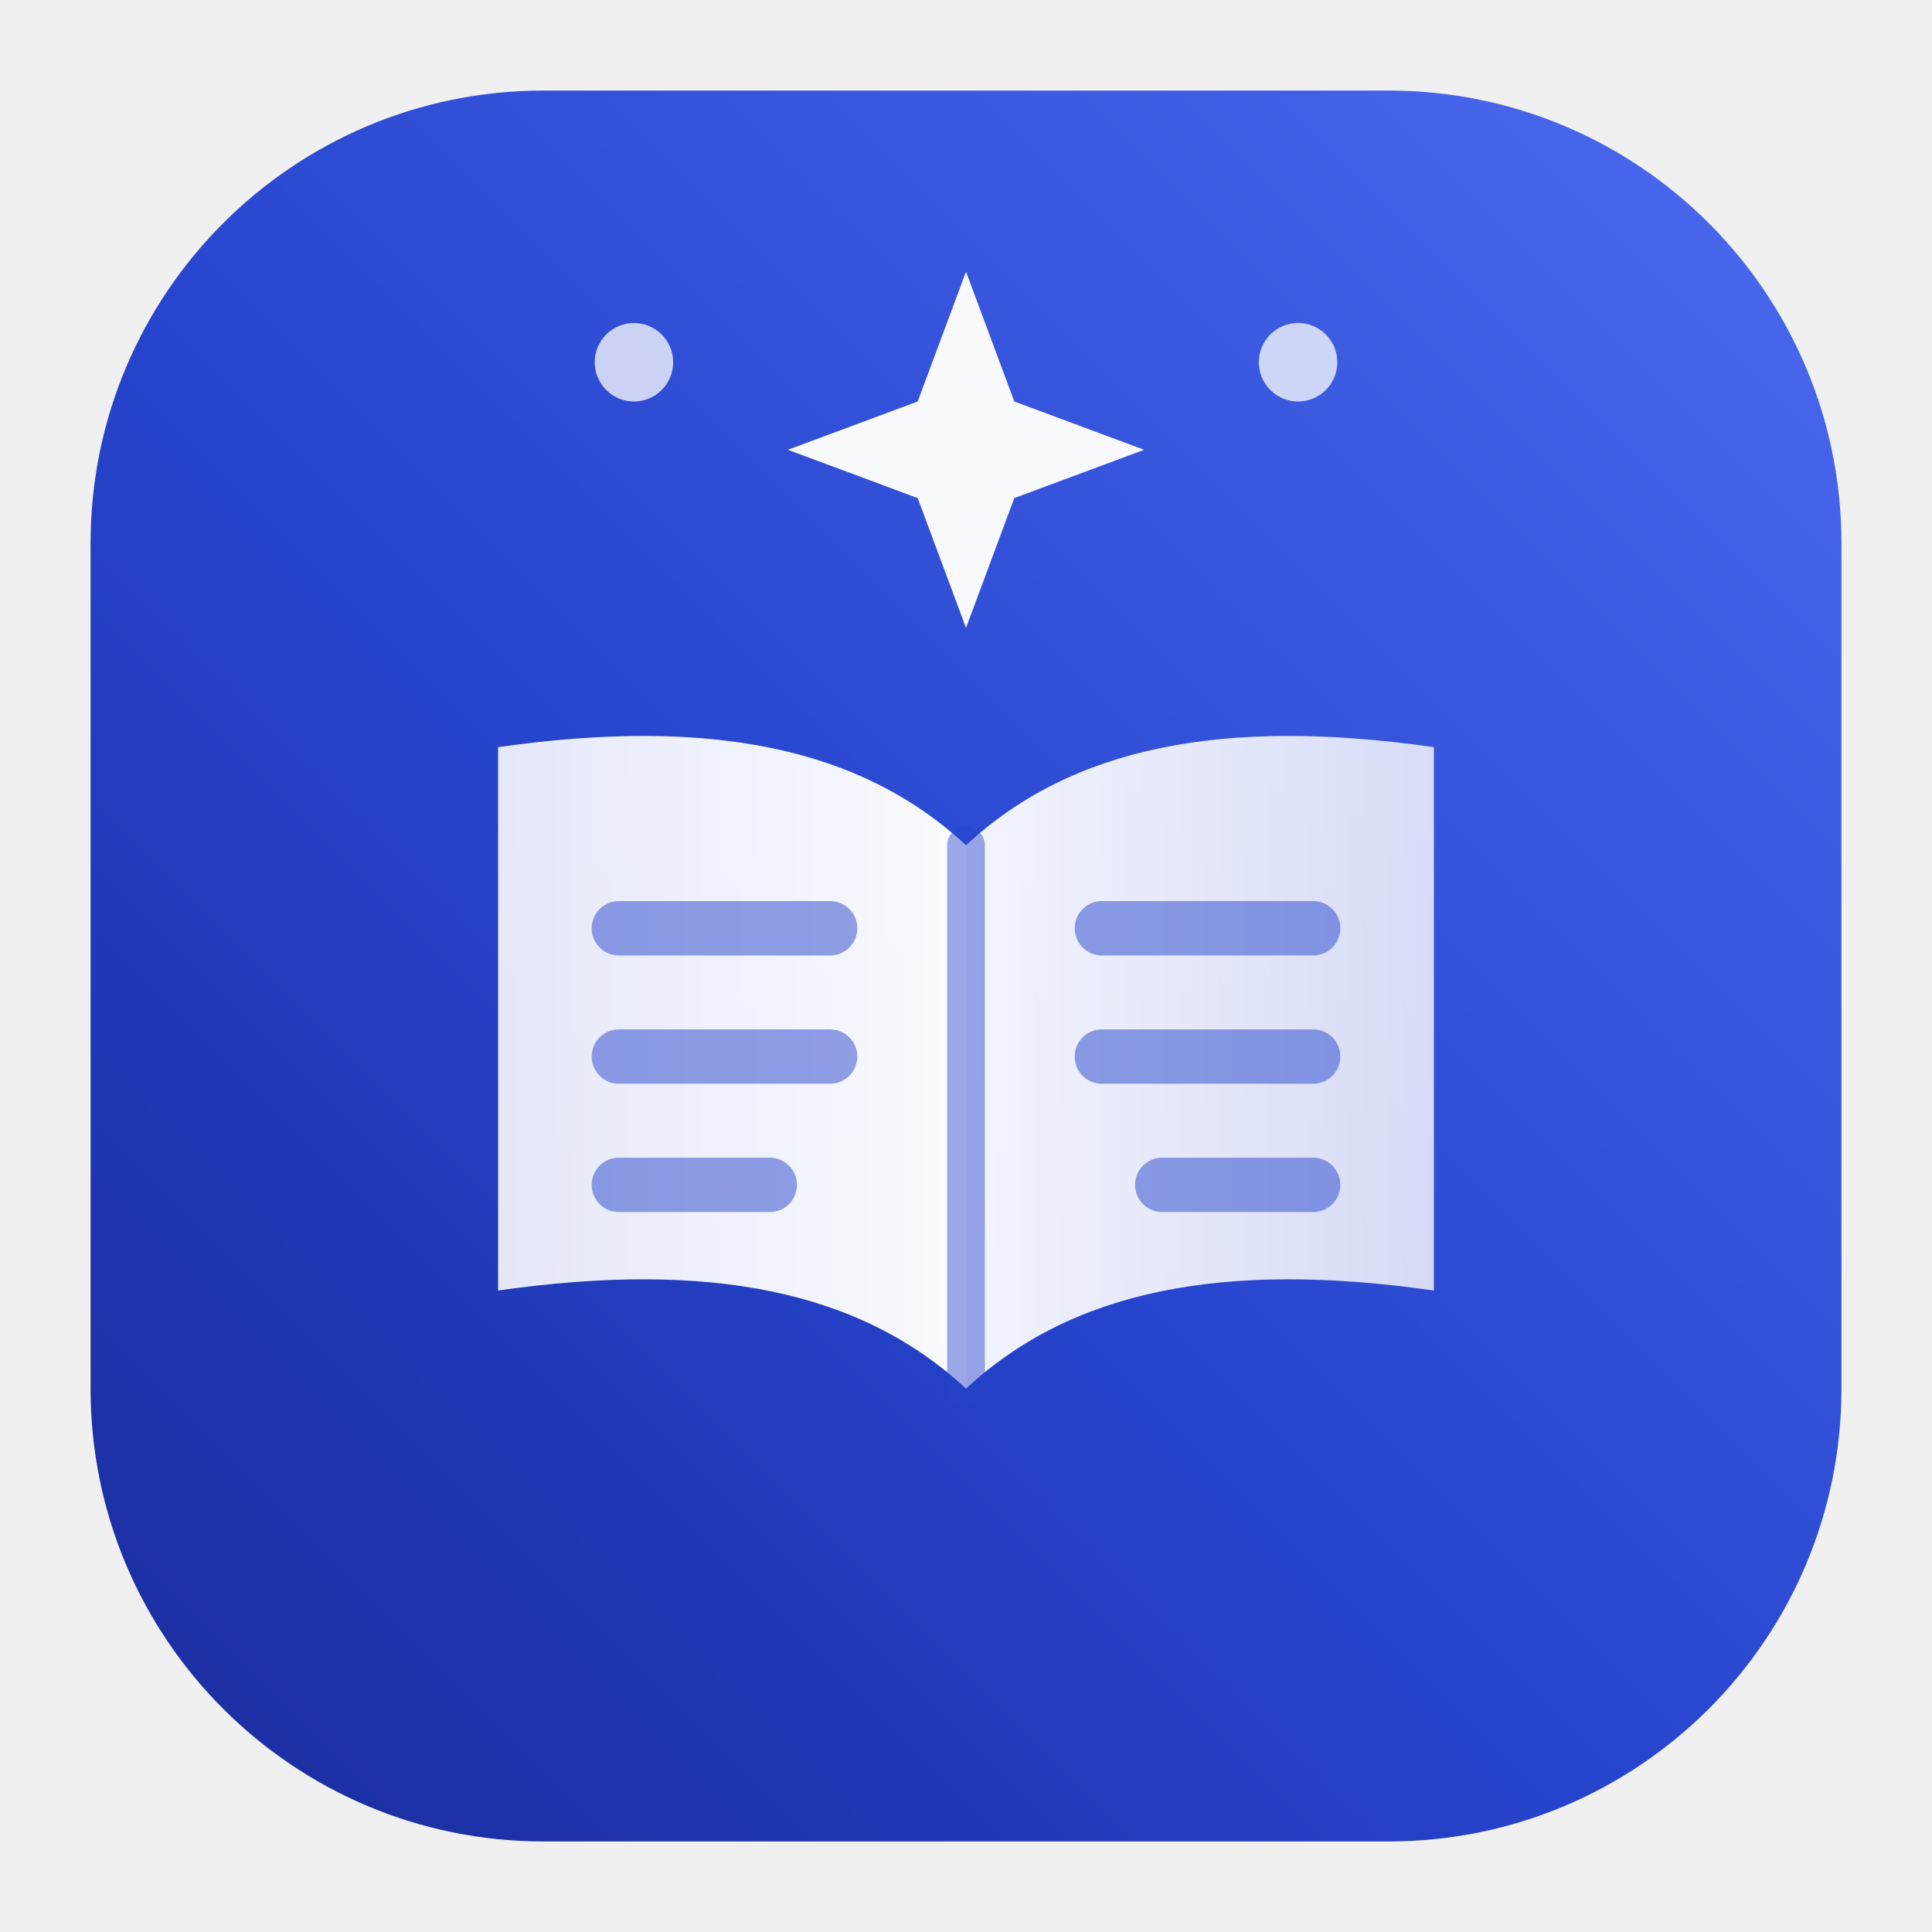
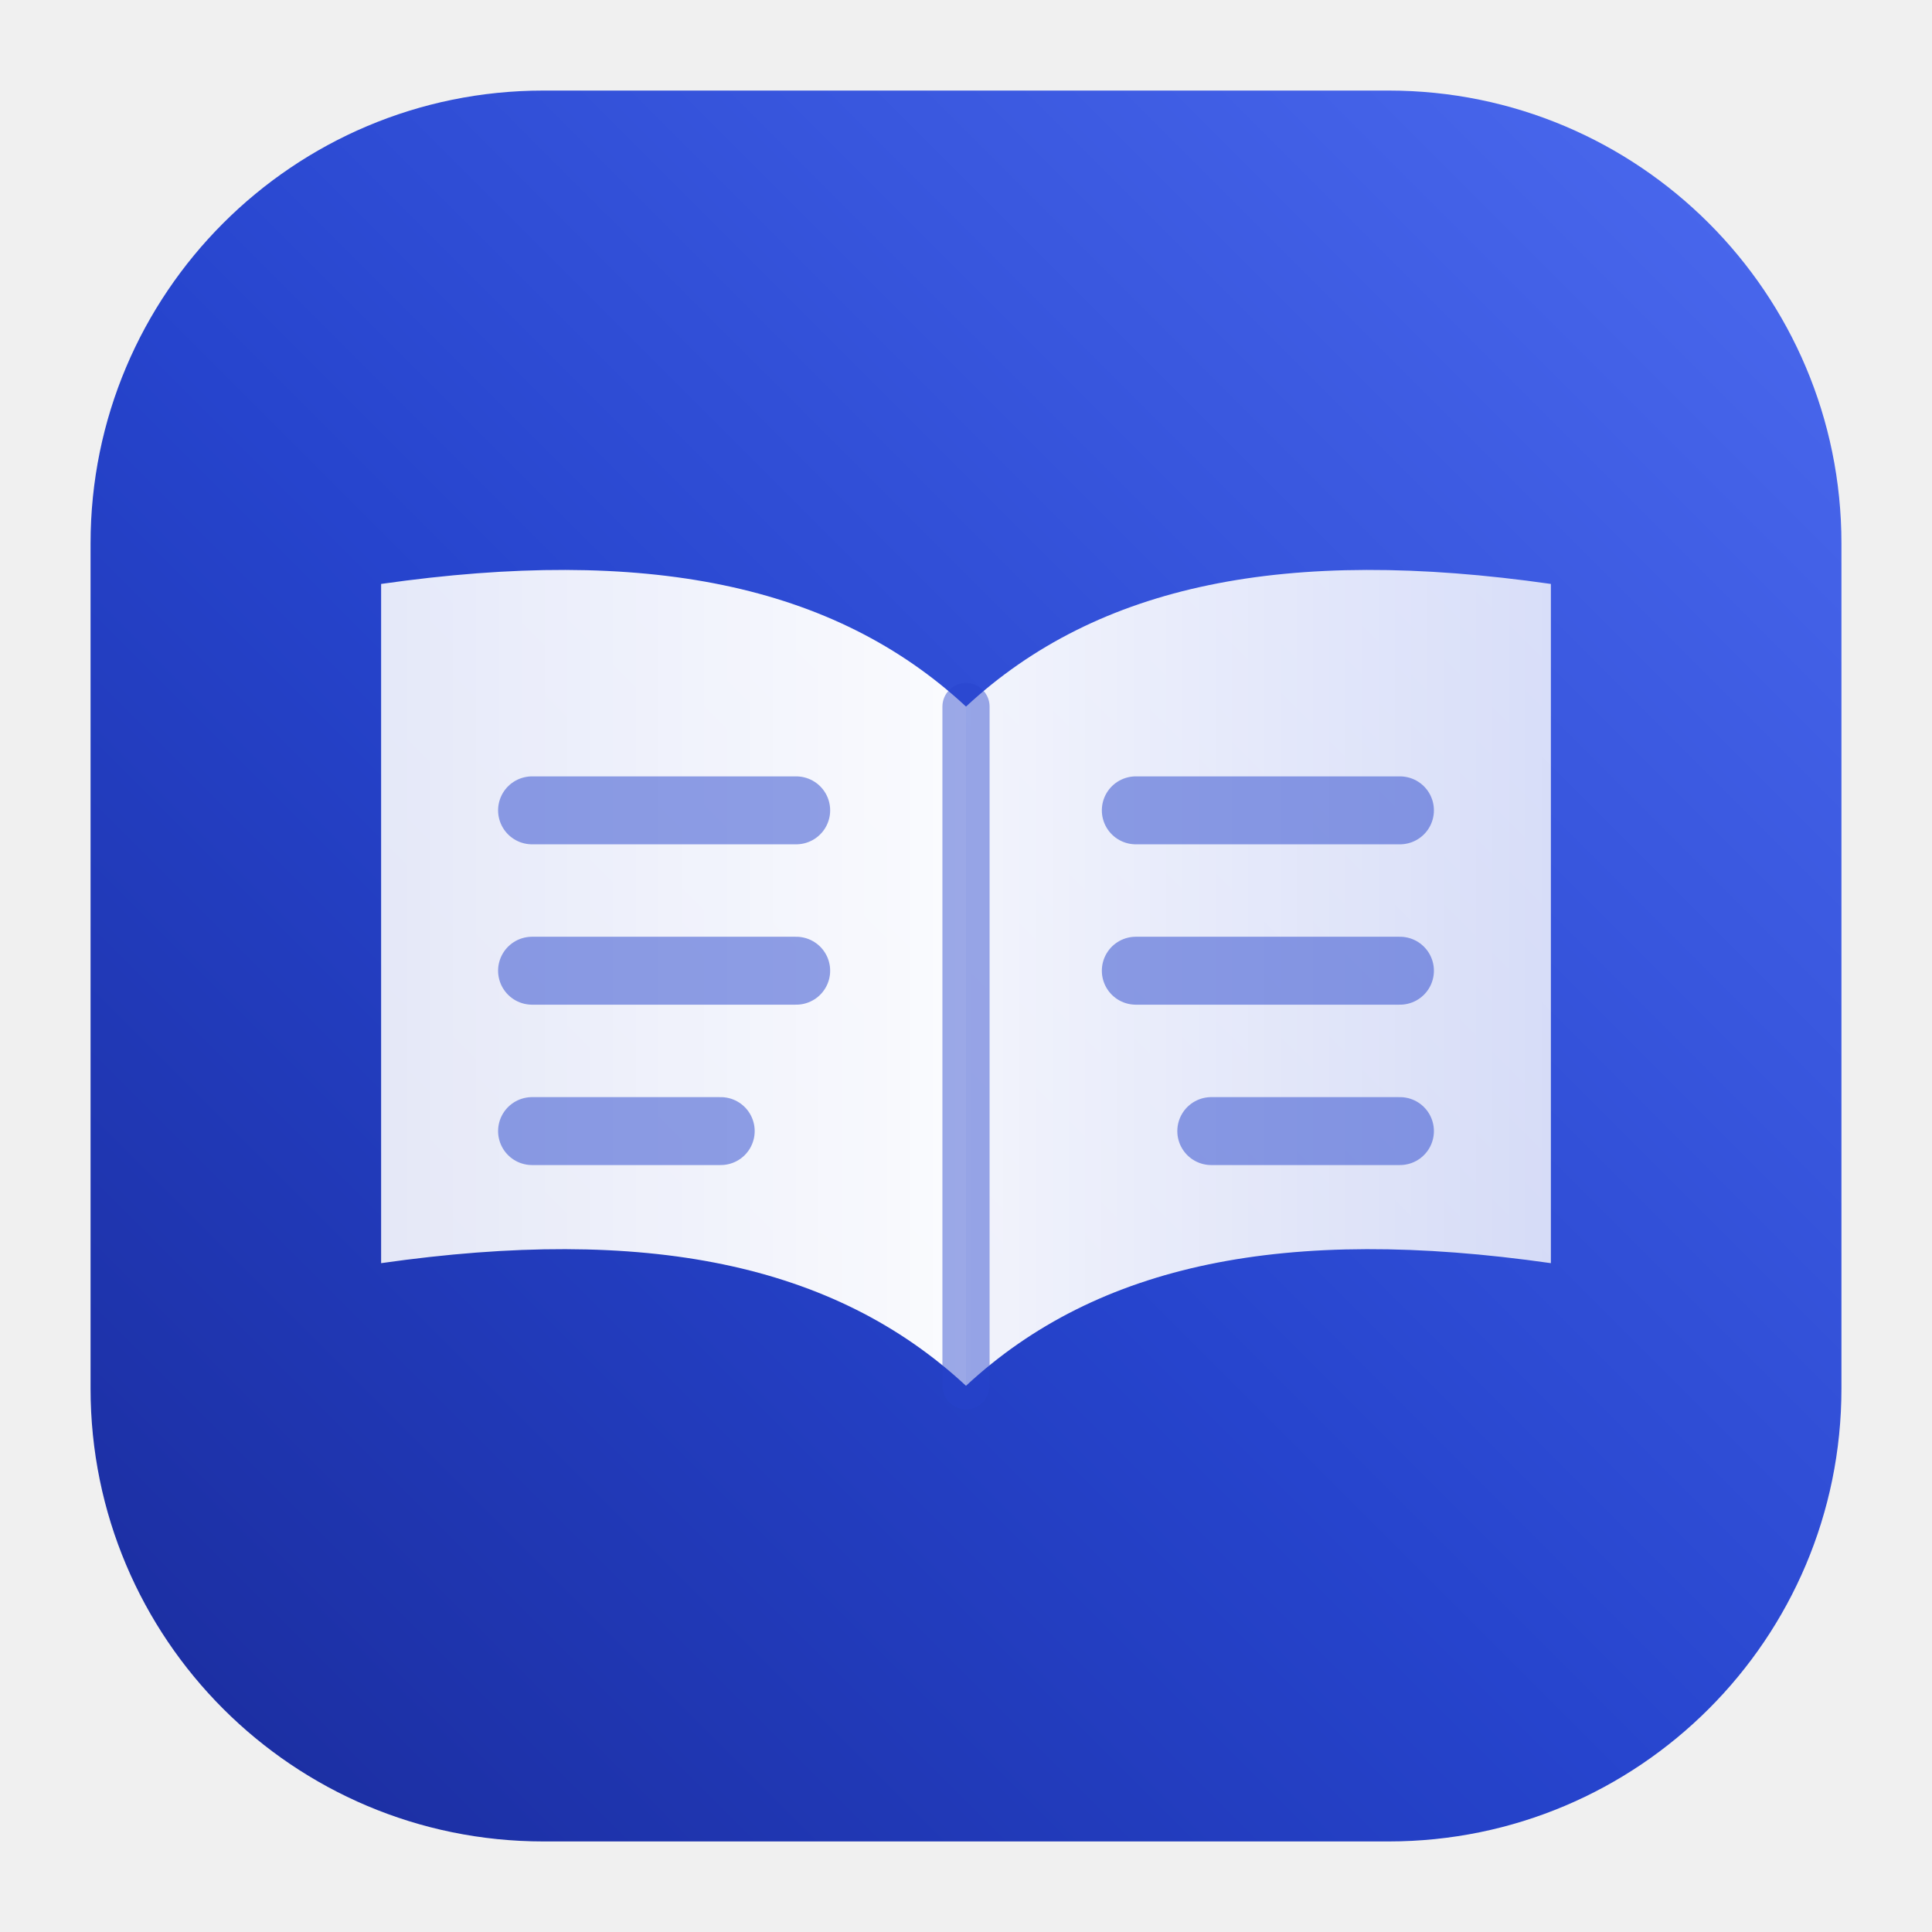
<svg xmlns="http://www.w3.org/2000/svg" viewBox="0 0 128 128" role="img" aria-labelledby="title desc">
  <defs>
    <linearGradient id="bg" x1="100%" y1="0%" x2="0%" y2="100%">
      <stop offset="0%" stop-color="#4d6bf0" />
      <stop offset="55%" stop-color="#2644cd" />
      <stop offset="100%" stop-color="#1a2b9b" />
    </linearGradient>
    <linearGradient id="pageL" x1="0%" y1="0%" x2="100%" y2="0%">
      <stop offset="0%" stop-color="#ffffff" stop-opacity="0.88" />
      <stop offset="100%" stop-color="#ffffff" stop-opacity="0.98" />
    </linearGradient>
    <linearGradient id="pageR" x1="100%" y1="0%" x2="0%" y2="0%">
      <stop offset="0%" stop-color="#ffffff" stop-opacity="0.80" />
      <stop offset="100%" stop-color="#ffffff" stop-opacity="0.94" />
    </linearGradient>
  </defs>
  <rect x="6" y="6" width="116" height="116" rx="30" fill="url(#bg)" />
-   <path d="M64 18l3.2 8.6 8.6 3.2-8.6 3.2-3.2 8.6-3.2-8.6-8.6-3.2 8.6-3.2z" fill="#ffffff" opacity="0.97" />
-   <circle cx="86" cy="24" r="2.6" fill="#ffffff" opacity="0.75" />
-   <circle cx="42" cy="24" r="2.6" fill="#ffffff" opacity="0.75" />
-   <path d="M64 56C57 49.5 47 47.5 33 49.5v36c14-2 24 0 31 6.5z" fill="url(#pageL)" />
-   <path d="M64 56c7-6.5 17-8.5 31-6.5v36c-14-2-24 0-31 6.5z" fill="url(#pageR)" />
-   <path d="M64 56v36" stroke="#2644cd" stroke-width="2.5" stroke-opacity="0.45" stroke-linecap="round" />
-   <path d="M41 61.5h14M41 70h14M41 78.5h10" stroke="#2644cd" stroke-opacity="0.5" stroke-width="3.6" stroke-linecap="round" />
-   <path d="M73 61.5h14M73 70h14M77 78.5h10" stroke="#2644cd" stroke-opacity="0.5" stroke-width="3.6" stroke-linecap="round" />
+   <g transform="translate(64 64) scale(1.25) translate(-64 -69.75)">
+     <path d="M64 56C57 49.5 47 47.5 33 49.5v36c14-2 24 0 31 6.5z" fill="url(#pageL)" />
+     <path d="M64 56c7-6.5 17-8.5 31-6.5v36c-14-2-24 0-31 6.5z" fill="url(#pageR)" />
+     <path d="M64 56v36" stroke="#2644cd" stroke-width="2.5" stroke-opacity="0.45" stroke-linecap="round" />
+     <path d="M41 61.5h14M41 70h14M41 78.5h10" stroke="#2644cd" stroke-opacity="0.5" stroke-width="3.6" stroke-linecap="round" />
+     <path d="M73 61.5h14M73 70h14M77 78.5h10" stroke="#2644cd" stroke-opacity="0.5" stroke-width="3.6" stroke-linecap="round" />
+   </g>
</svg>
